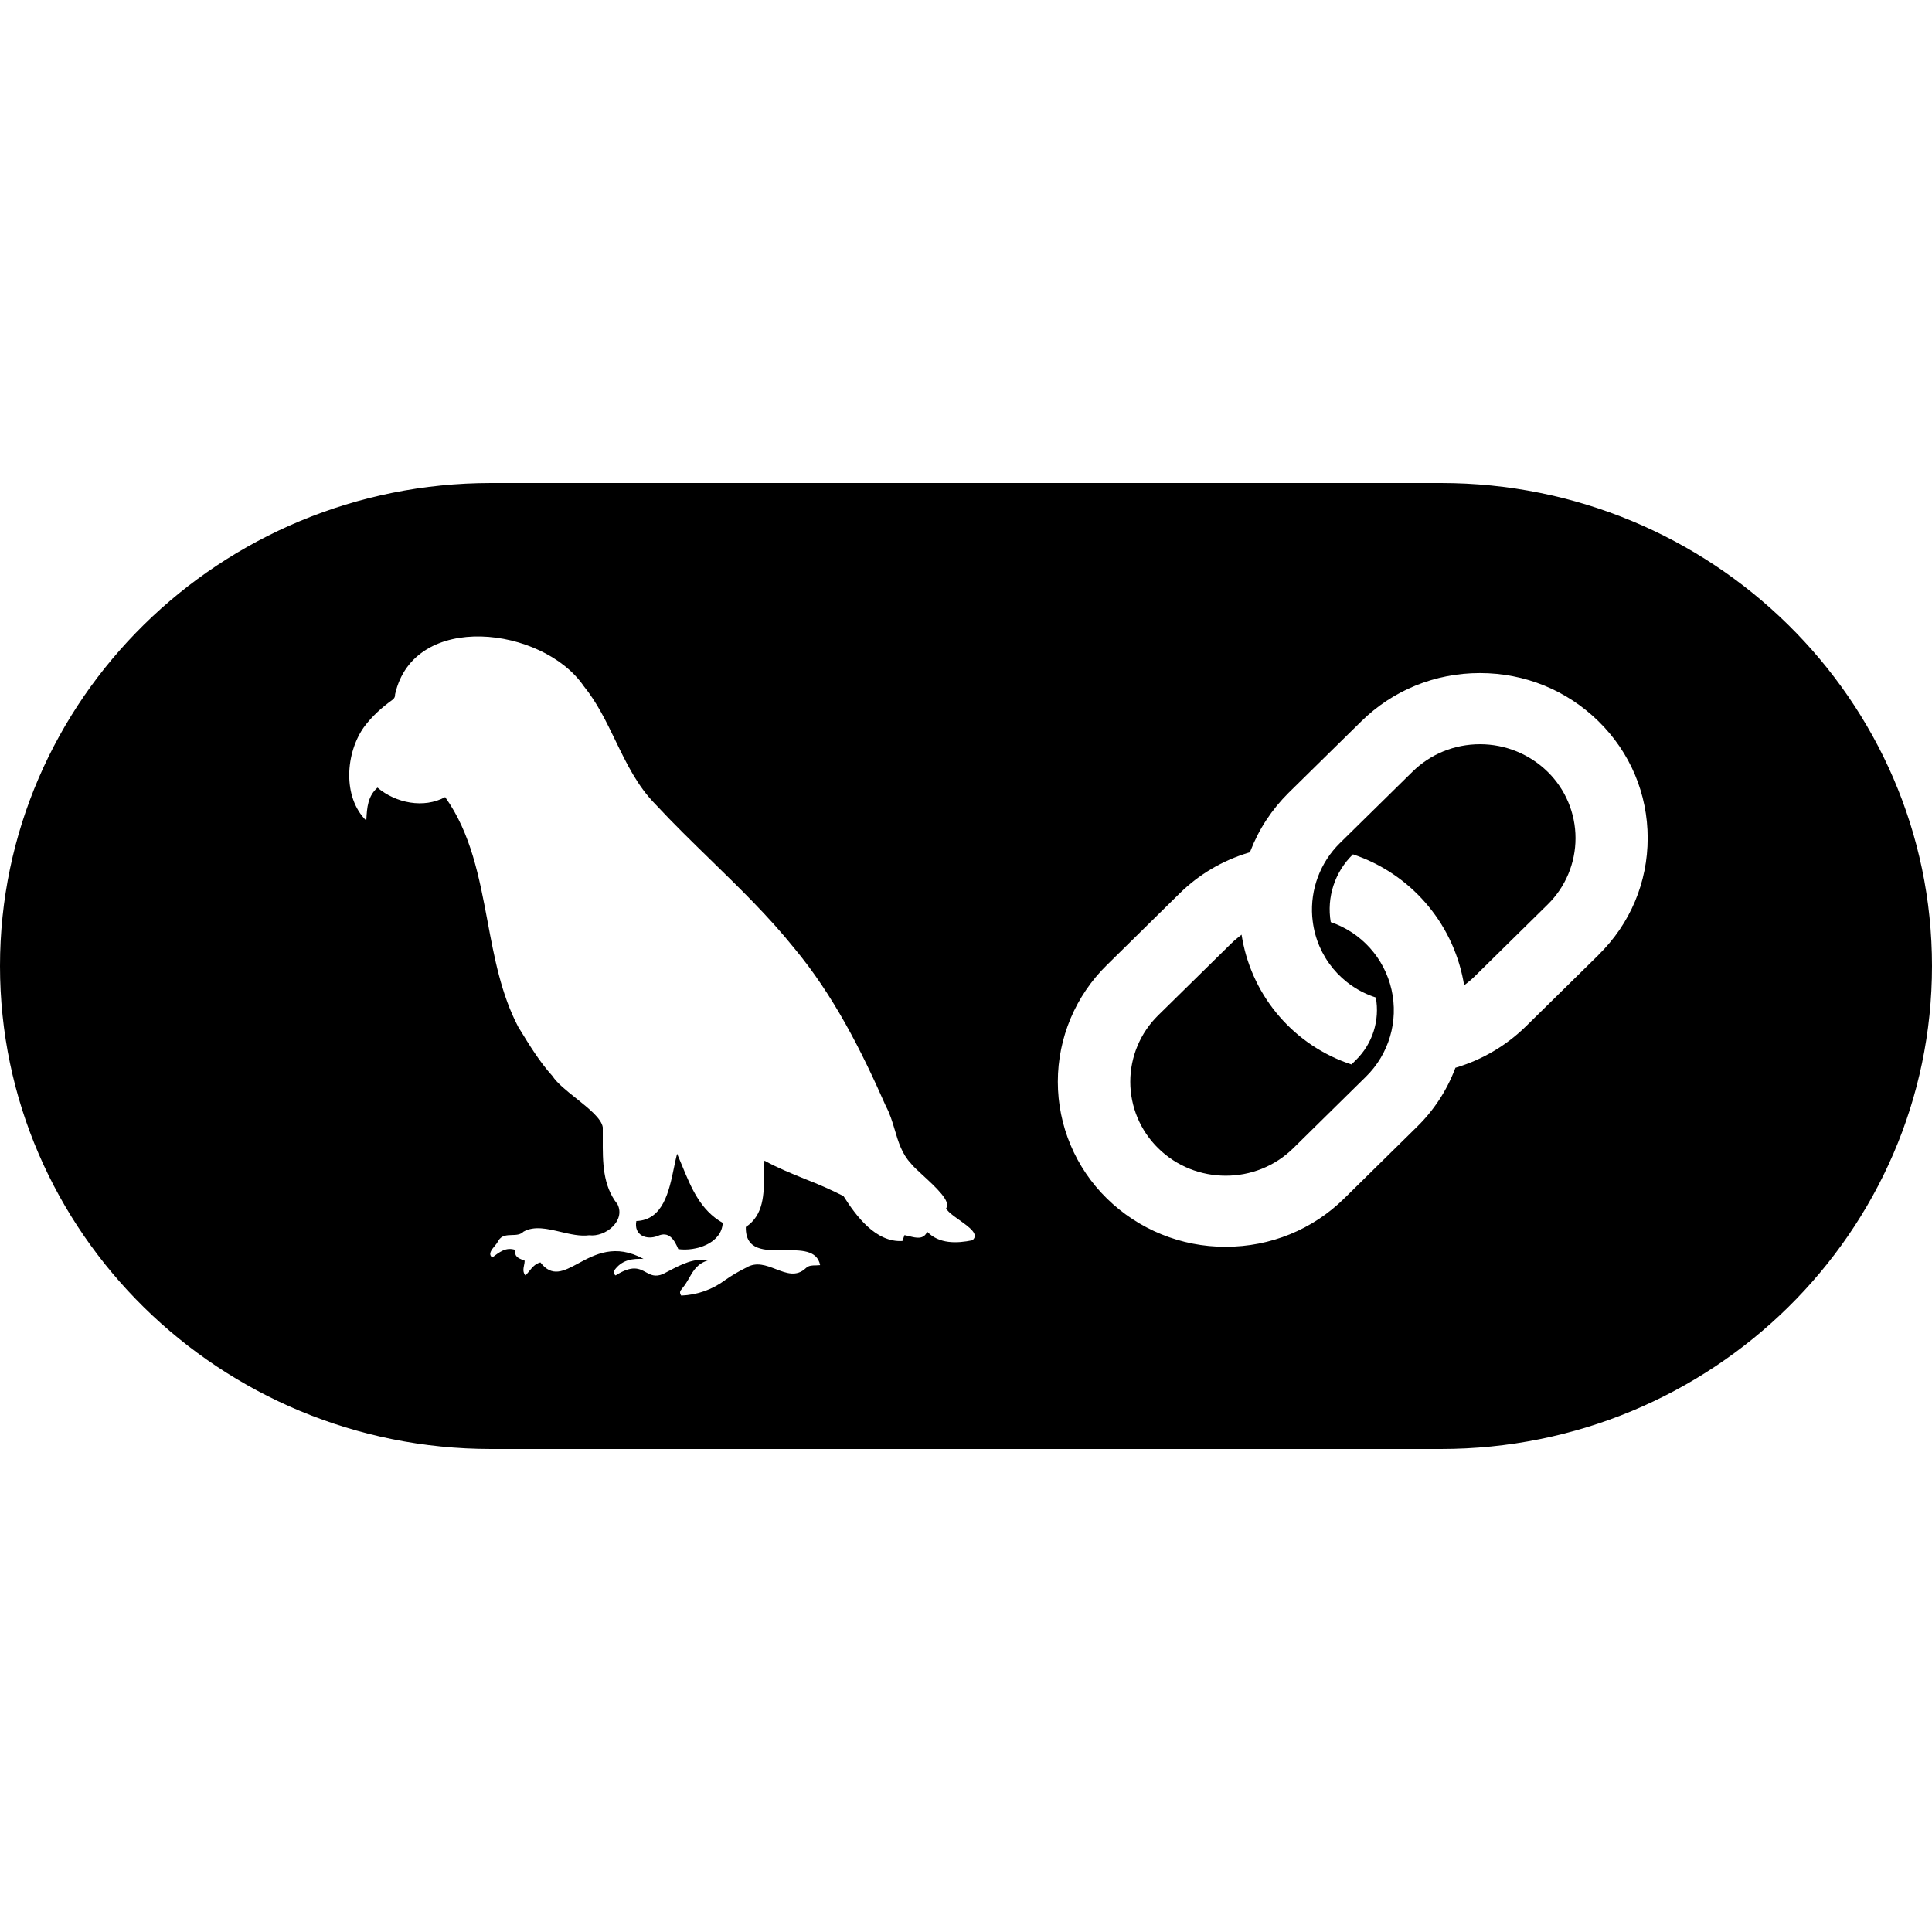
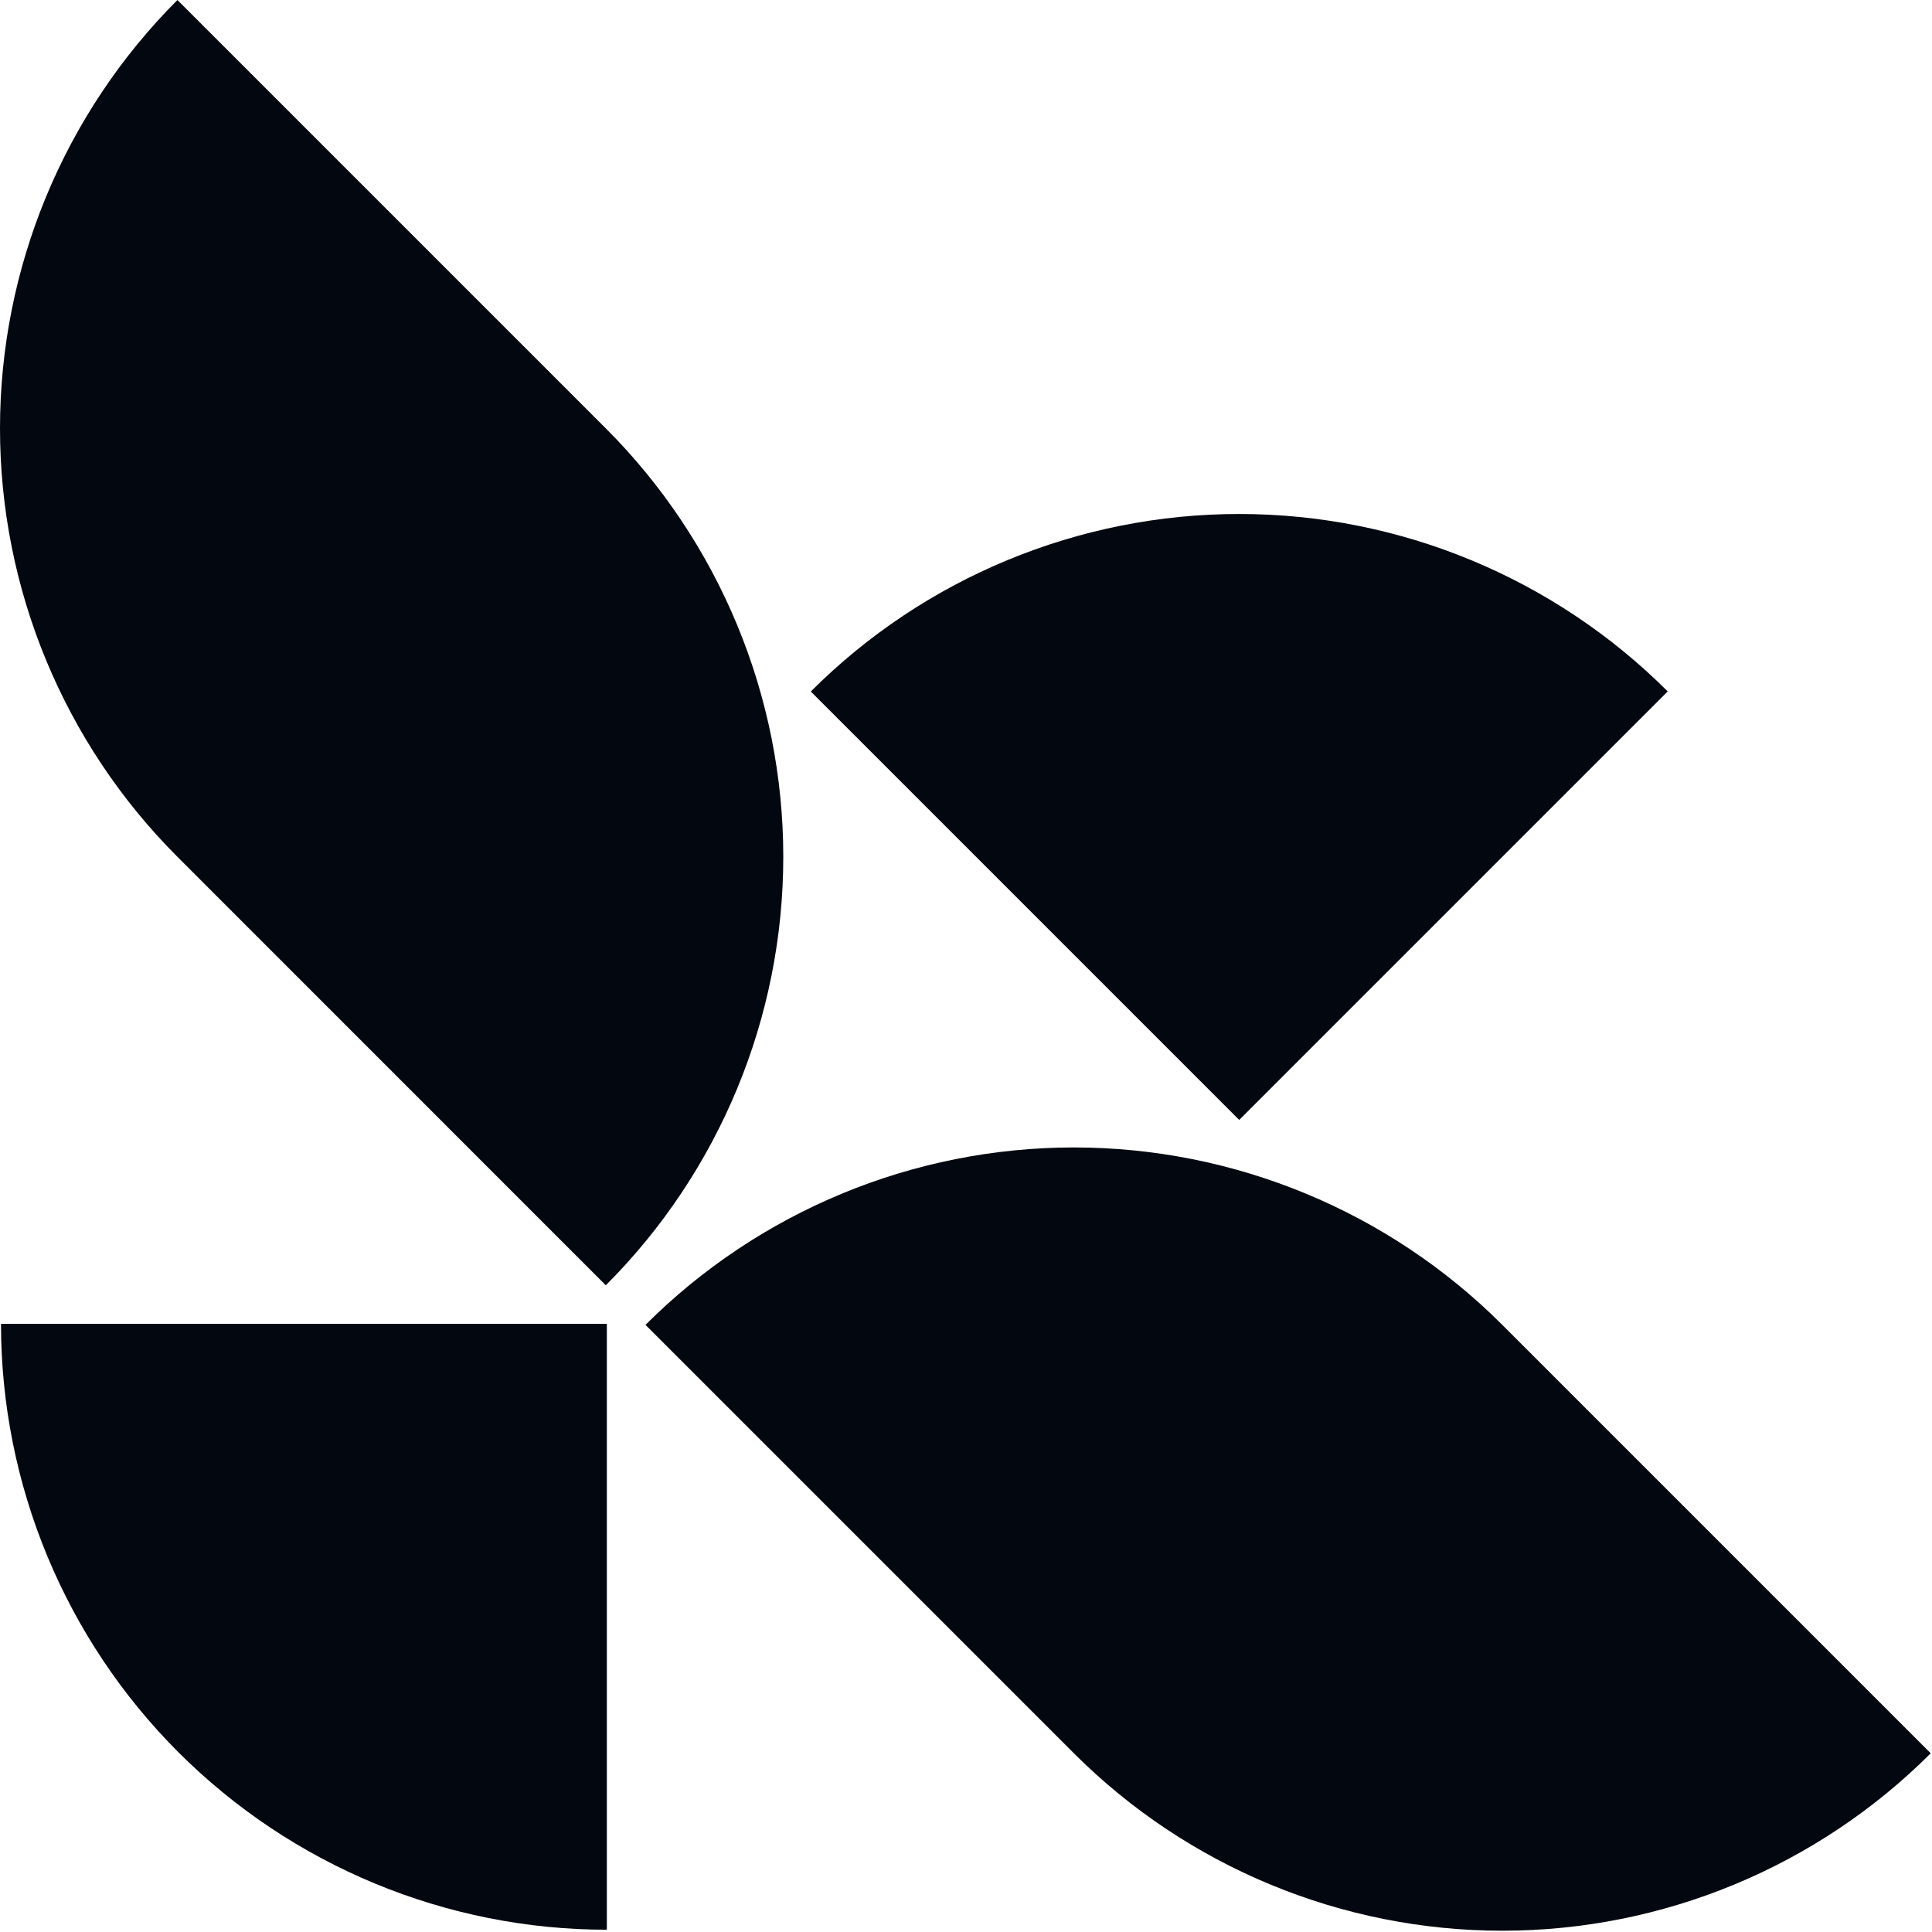
- <svg xmlns="http://www.w3.org/2000/svg" fill="black" fill-rule="evenodd" height="1em" style="flex:none;line-height:1" viewBox="0 0 24 24" width="1em">
-   <path d="M8.373 14.502q.018-.091.038-.17l.061.145c.115.28.229.557.506.714-.012.254-.334.357-.552.326-.048-.114-.115-.228-.255-.164-.143.056-.3-.01-.266-.185.333-.012.407-.371.468-.666m10.012-5.257c-.318 0-.616.122-.839.342l-.902.887a1.16 1.16 0 0 0-.343.913l.006.056a1.14 1.14 0 0 0 .784.948.87.87 0 0 1-.247.777l-.056.055a2.02 2.02 0 0 1-1.355-1.555l-.01-.057-.046.037q-.046.036-.088.078l-.902.887a1.156 1.156 0 0 0 0 1.65c.231.228.535.342.84.342s.607-.114.838-.341l.902-.888a1.156 1.156 0 0 0-.436-1.921.95.95 0 0 1 .276-.842 2.06 2.06 0 0 1 1.371 1.57l.01.057.047-.037q.046-.036.088-.078l.902-.888a1.155 1.155 0 0 0 0-1.65 1.2 1.2 0 0 0-.84-.342" />
-   <path clip-rule="evenodd" d="M17.901 6H6.1C2.736 6 0 8.692 0 12s2.736 6 6.099 6H17.9c3.364 0 6.1-2.692 6.1-6s-2.736-6-6.099-6m-5.821 9.407c-.195.04-.414.047-.562-.106-.045.1-.136.077-.221.056l-.061-.014-.026.073c-.329.021-.575-.309-.732-.558a5 5 0 0 0-.473-.21c-.172-.07-.345-.14-.509-.23a2 2 0 0 0-.004.173c-.002.244-.004.503-.227.651-.007.295.236.292.476.29.207-.003.41-.005.447.184l-.05.003c-.046 0-.092 0-.127.034-.117.111-.242.063-.372.013-.12-.046-.243-.094-.367-.02a2 2 0 0 0-.262.154.97.97 0 0 1-.548.194c-.024-.036-.014-.059.006-.08l.043-.056q.028-.043.051-.084c.054-.095.103-.18.242-.22-.185-.029-.344.055-.5.137l-.004.002-.065.034c-.097.04-.154.009-.212-.023-.082-.045-.168-.092-.376.04-.04-.032-.02-.061.002-.086.091-.109.21-.125.345-.119-.351-.193-.604-.056-.81.055-.182.098-.327.176-.471-.012-.065.017-.102.063-.138.108l-.047.055c-.035-.039-.027-.083-.018-.128l.005-.026.003-.03-.027-.01c-.053-.022-.105-.044-.09-.124-.117-.04-.2.03-.286.094-.054-.041-.01-.095.032-.145a.3.3 0 0 0 .045-.065c.038-.065.103-.067.166-.069.054-.001.108-.003.145-.042.133-.075.297-.036.462.003.121.028.242.057.354.042.203.025.454-.18.352-.385-.186-.233-.184-.528-.183-.813v-.143c-.016-.108-.172-.233-.328-.358-.12-.095-.24-.191-.298-.28-.16-.177-.285-.382-.409-.585l-.015-.024c-.212-.404-.297-.86-.382-1.315-.103-.546-.205-1.09-.526-1.54-.266.144-.612.075-.841-.118-.12.107-.13.247-.138.396l-.001.014c-.297-.292-.26-.844-.023-1.17.097-.128.213-.233.342-.326.03-.021.04-.042.039-.074.235-1.04 1.836-.839 2.342-.103.167.206.281.442.395.678.137.283.273.566.5.795.22.237.452.463.684.689.359.35.718.699 1.032 1.089.49.587.839 1.276 1.144 1.97.05.092.08.193.11.293.044.15.089.299.2.417.026.035.084.088.149.148.156.143.357.328.289.409q.014.03.05.06c.032.028.074.058.116.088.122.087.25.178.16.25zm7.778-3.545-.902.887a2.1 2.1 0 0 1-.859.51l-.017.005-.006.015A2 2 0 0 1 17.6 14l-.902.888c-.393.387-.916.6-1.474.6a2.1 2.1 0 0 1-1.474-.6 2.03 2.03 0 0 1 0-2.9l.902-.888c.242-.238.531-.409.859-.508l.016-.004.006-.016q.159-.41.475-.724l.902-.887c.393-.387.917-.6 1.474-.6.558 0 1.08.213 1.474.6s.61.902.61 1.45c0 .549-.216 1.064-.61 1.45z" />
+ <svg xmlns="http://www.w3.org/2000/svg" viewBox="0 0 21.2 21.2">
+   <path d="M6.648 14.103C7.894 12.857 8.595 11.164 8.595 9.402C8.595 7.639 7.894 5.947 6.648 4.701L1.947 0C0.701 1.246 0 2.939 0 4.701C0 6.464 0.701 8.156 1.947 9.402L6.647 14.103H6.648Z" fill="#03070F" />
+   <path d="M16.485 14.538C15.239 13.292 13.546 12.591 11.784 12.591C10.022 12.591 8.329 13.292 7.083 14.538L11.784 19.239C13.03 20.485 14.723 21.186 16.485 21.186C18.248 21.186 19.94 20.485 21.186 19.239L16.485 14.538H16.485Z" fill="#03070F" />
+   <path d="M1.958 19.228C3.205 20.474 4.897 21.175 6.659 21.175V14.527H0.011C0.011 16.289 0.712 17.982 1.958 19.228Z" fill="#03070F" />
+   <path d="M18.3 7.587C17.053 6.341 15.361 5.64 13.598 5.64C11.836 5.64 10.143 6.341 8.897 7.588L13.598 12.289L18.3 7.587Z" fill="#03070F" />
</svg>
